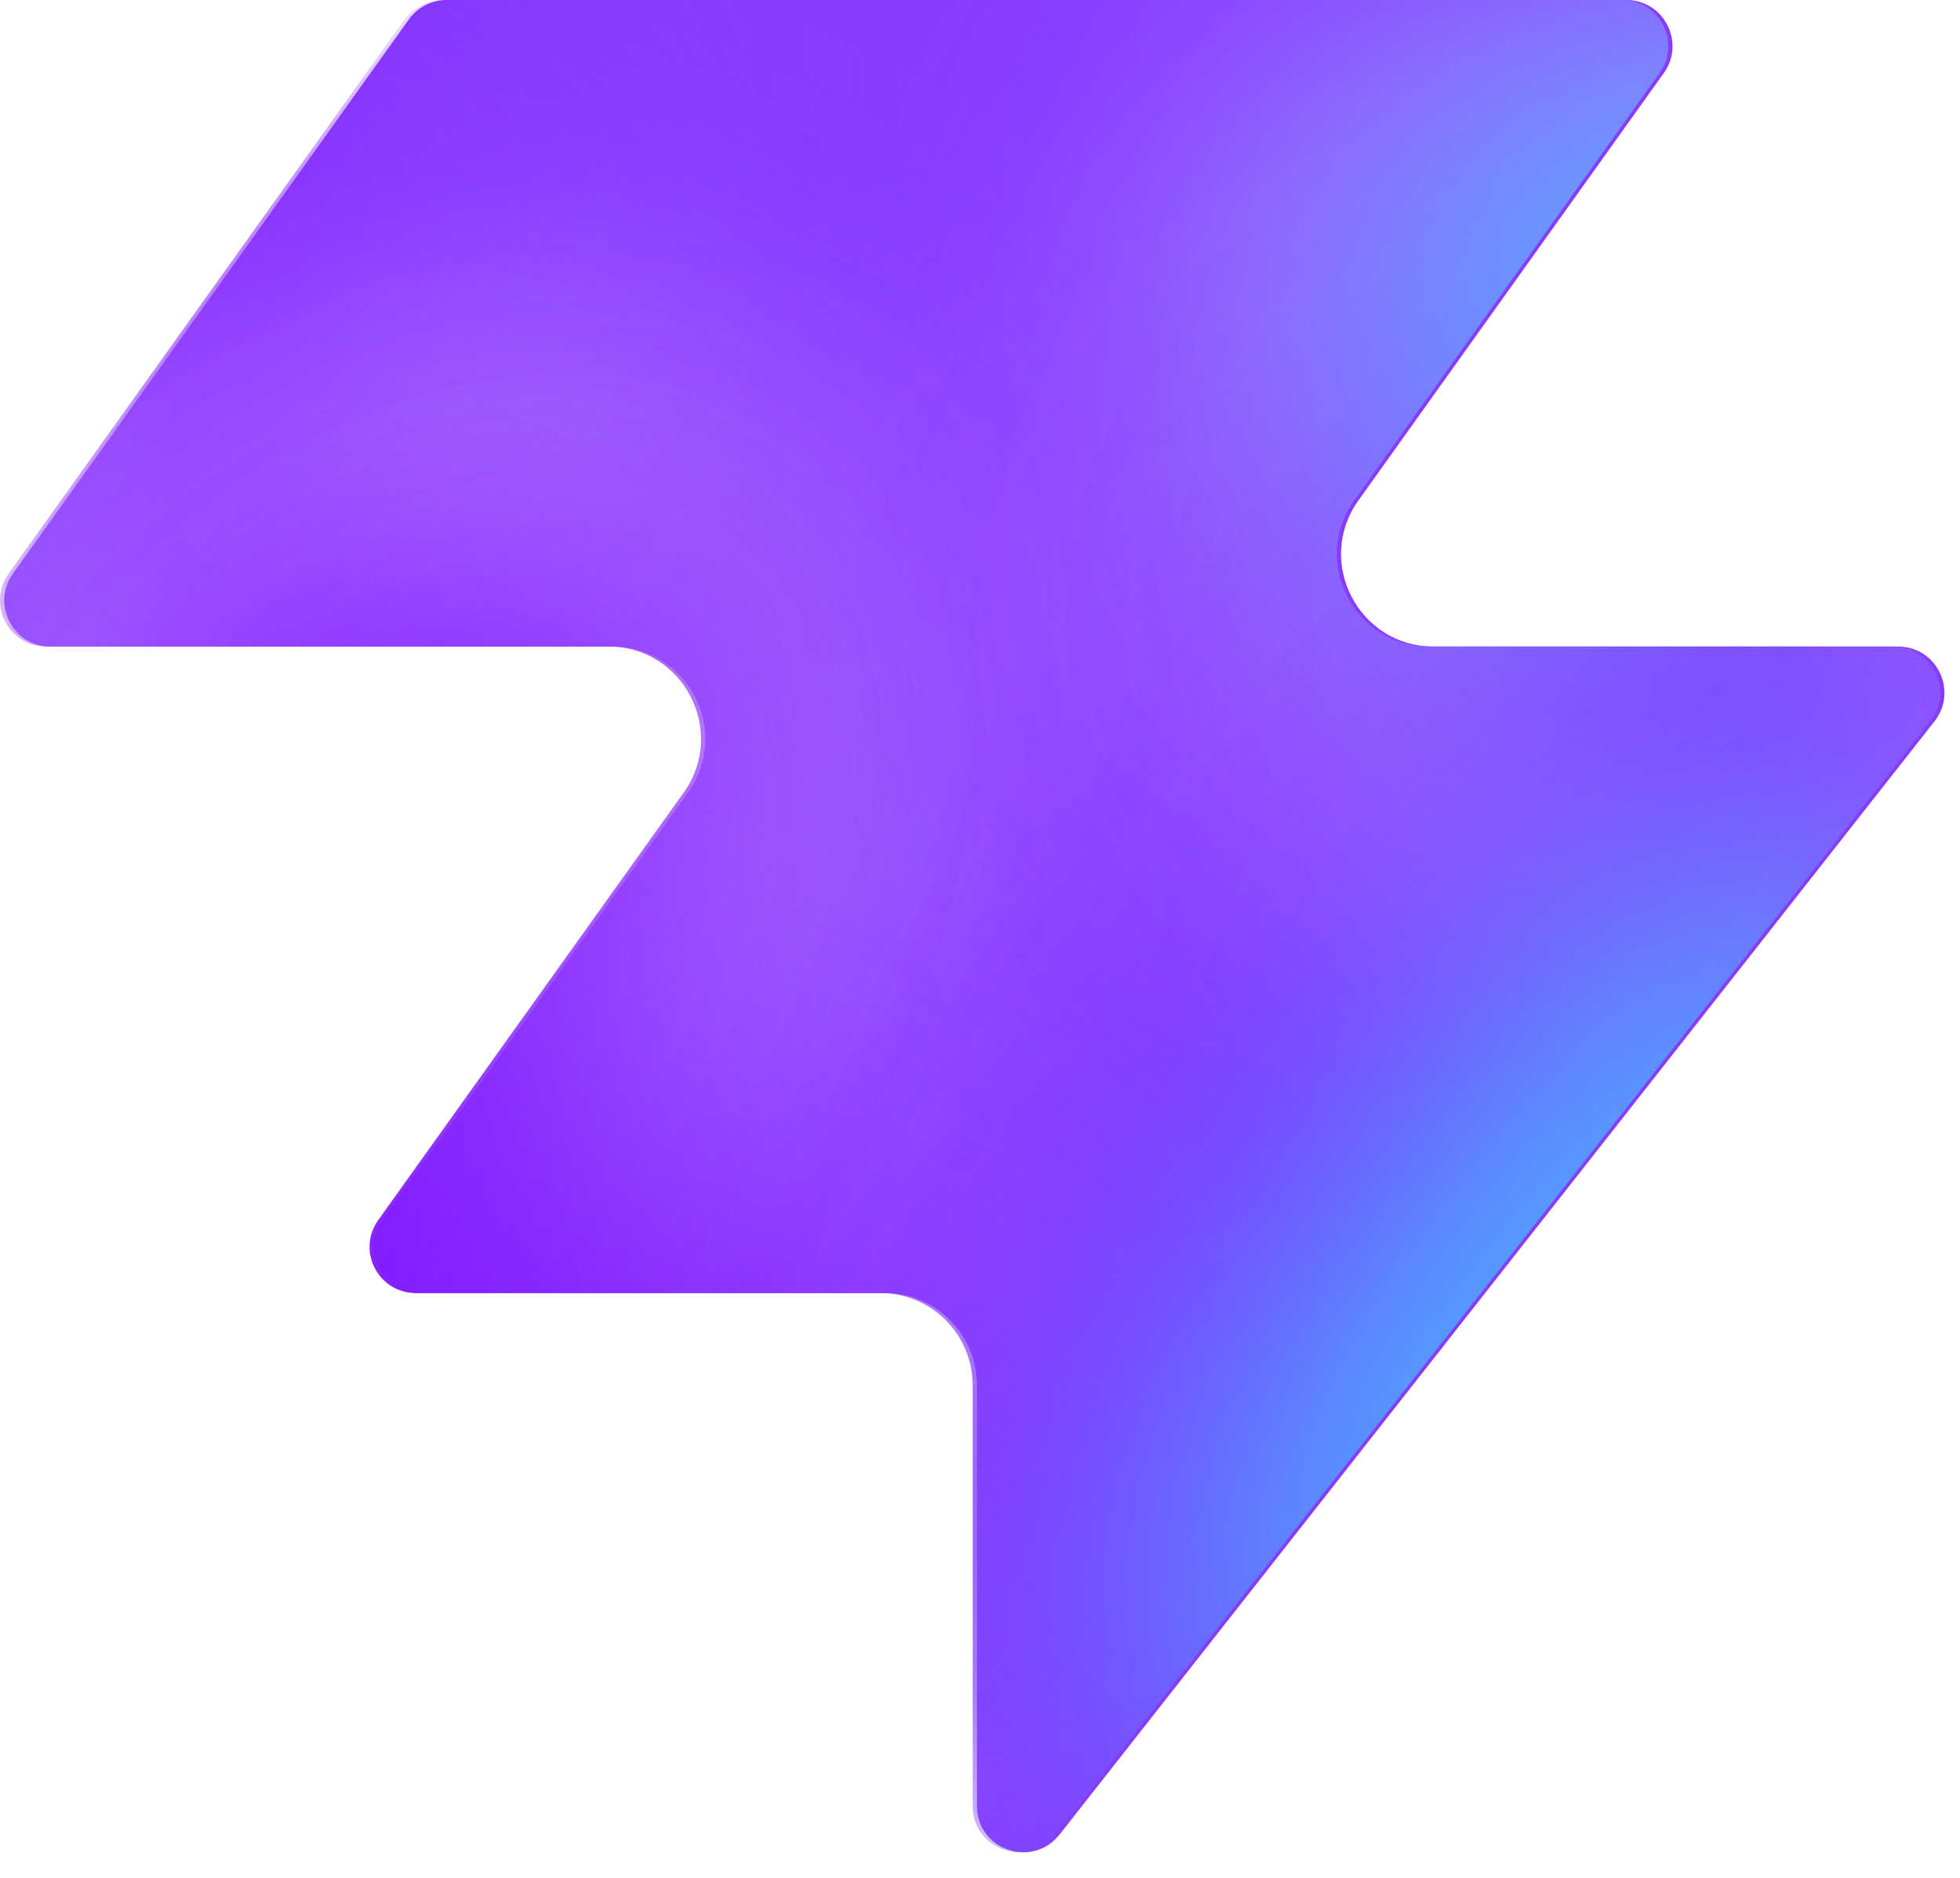
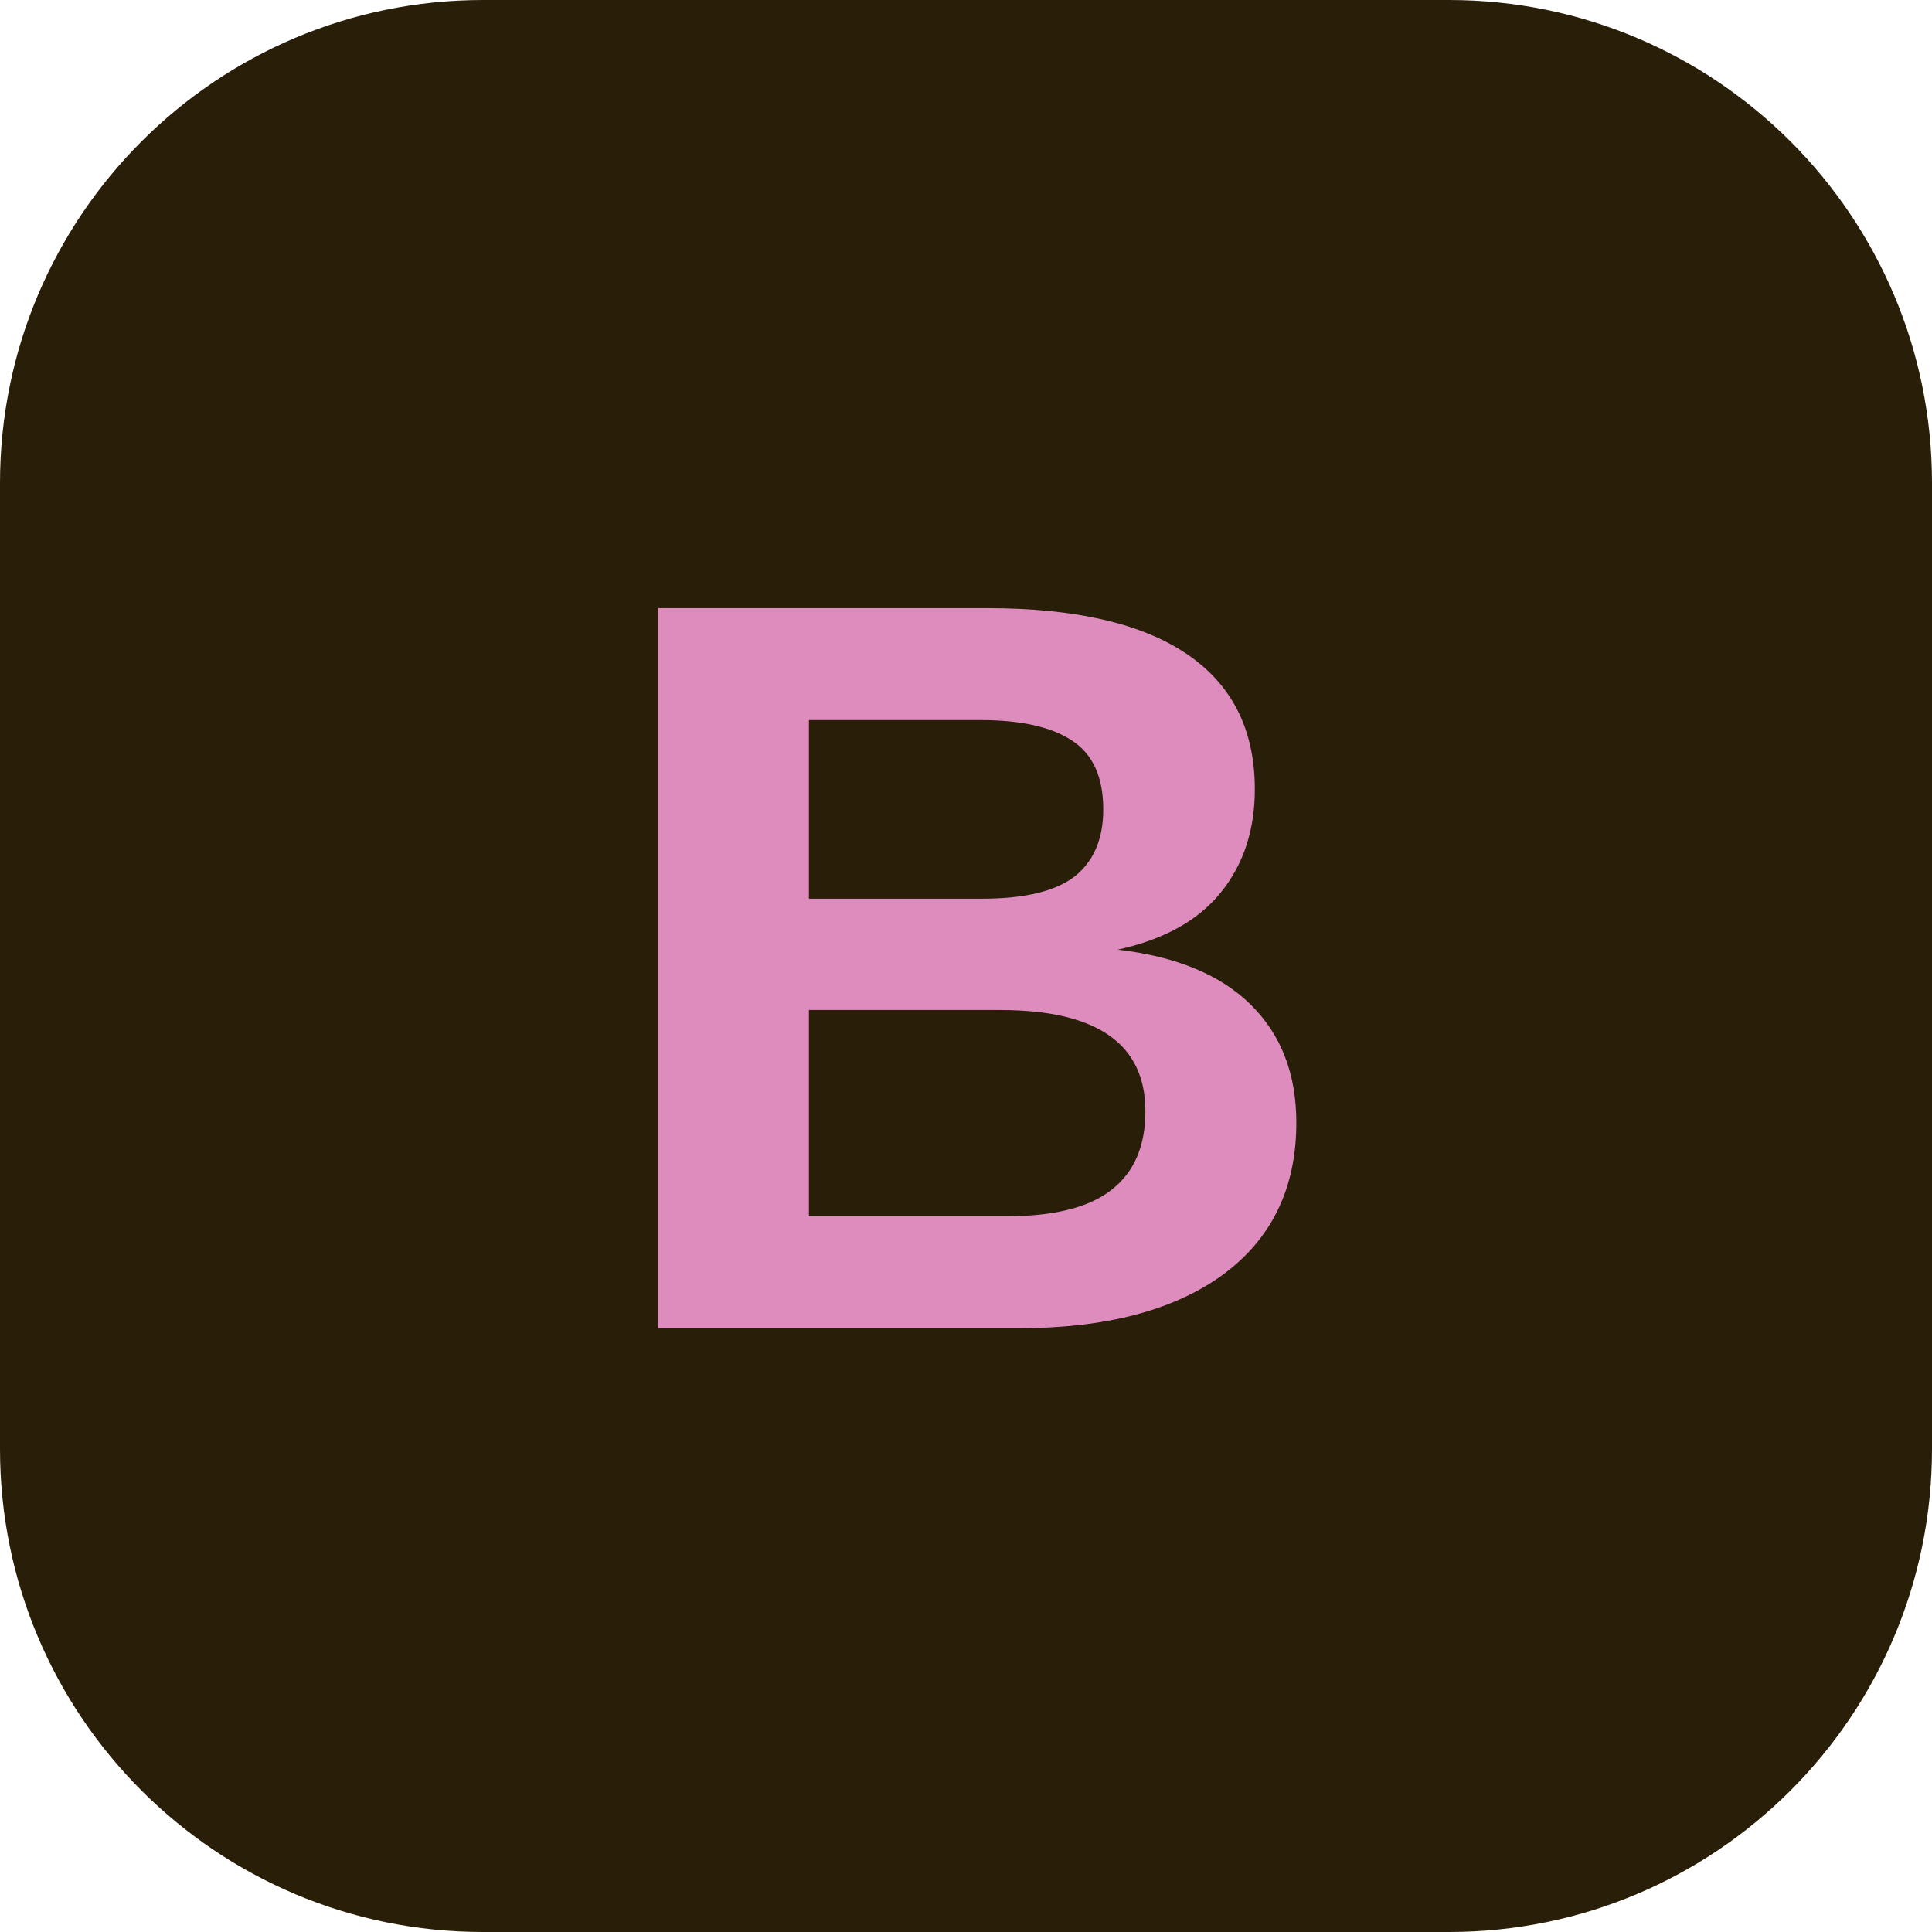
- <svg xmlns="http://www.w3.org/2000/svg" width="48" height="46" fill="none" viewBox="0 0 48 46">
-   <path fill="#863bff" d="M25.946 44.938c-.664.845-2.021.375-2.021-.698V33.937a2.26 2.26 0 0 0-2.262-2.262H10.287c-.92 0-1.456-1.04-.92-1.788l7.48-10.471c1.07-1.497 0-3.578-1.842-3.578H1.237c-.92 0-1.456-1.04-.92-1.788L10.013.474c.214-.297.556-.474.92-.474h28.894c.92 0 1.456 1.04.92 1.788l-7.48 10.471c-1.07 1.498 0 3.579 1.842 3.579h11.377c.943 0 1.473 1.088.89 1.83L25.947 44.94z" style="fill:#863bff;fill:color(display-p3 .525 .23 1);fill-opacity:1" />
-   <mask id="a" width="48" height="46" x="0" y="0" maskUnits="userSpaceOnUse" style="mask-type:alpha">
-     <path fill="#000" d="M25.842 44.938c-.664.844-2.021.375-2.021-.698V33.937a2.26 2.26 0 0 0-2.262-2.262H10.183c-.92 0-1.456-1.04-.92-1.788l7.48-10.471c1.07-1.498 0-3.579-1.842-3.579H1.133c-.92 0-1.456-1.04-.92-1.787L9.91.473c.214-.297.556-.474.92-.474h28.894c.92 0 1.456 1.04.92 1.788l-7.48 10.471c-1.07 1.498 0 3.578 1.842 3.578h11.377c.943 0 1.473 1.088.89 1.832L25.843 44.94z" style="fill:#000;fill-opacity:1" />
-   </mask>
-   <g mask="url(#a)">
-     <g filter="url(#b)">
-       <ellipse cx="5.508" cy="14.704" fill="#ede6ff" rx="5.508" ry="14.704" style="fill:#ede6ff;fill:color(display-p3 .927 .903 1);fill-opacity:1" transform="matrix(.00324 1 1 -.00324 -4.47 31.516)" />
-     </g>
-     <g filter="url(#c)">
-       <ellipse cx="10.399" cy="29.851" fill="#ede6ff" rx="10.399" ry="29.851" style="fill:#ede6ff;fill:color(display-p3 .927 .903 1);fill-opacity:1" transform="matrix(.00324 1 1 -.00324 -39.328 7.883)" />
-     </g>
-     <g filter="url(#d)">
-       <ellipse cx="5.508" cy="30.487" fill="#7e14ff" rx="5.508" ry="30.487" style="fill:#7e14ff;fill:color(display-p3 .492 .077 1);fill-opacity:1" transform="rotate(89.814 -25.913 -14.639)scale(1 -1)" />
-     </g>
-     <g filter="url(#e)">
-       <ellipse cx="5.508" cy="30.599" fill="#7e14ff" rx="5.508" ry="30.599" style="fill:#7e14ff;fill:color(display-p3 .492 .077 1);fill-opacity:1" transform="rotate(89.814 -32.644 -3.334)scale(1 -1)" />
-     </g>
-     <g filter="url(#f)">
-       <ellipse cx="5.508" cy="30.599" fill="#7e14ff" rx="5.508" ry="30.599" style="fill:#7e14ff;fill:color(display-p3 .492 .077 1);fill-opacity:1" transform="matrix(.00324 1 1 -.00324 -34.34 30.47)" />
-     </g>
-     <g filter="url(#g)">
-       <ellipse cx="14.072" cy="22.078" fill="#ede6ff" rx="14.072" ry="22.078" style="fill:#ede6ff;fill:color(display-p3 .927 .903 1);fill-opacity:1" transform="rotate(93.35 24.506 48.493)scale(-1 1)" />
-     </g>
-     <g filter="url(#h)">
-       <ellipse cx="3.47" cy="21.501" fill="#7e14ff" rx="3.47" ry="21.501" style="fill:#7e14ff;fill:color(display-p3 .492 .077 1);fill-opacity:1" transform="rotate(89.009 28.708 47.59)scale(-1 1)" />
-     </g>
-     <g filter="url(#i)">
-       <ellipse cx="3.47" cy="21.501" fill="#7e14ff" rx="3.47" ry="21.501" style="fill:#7e14ff;fill:color(display-p3 .492 .077 1);fill-opacity:1" transform="rotate(89.009 28.708 47.59)scale(-1 1)" />
-     </g>
-     <g filter="url(#j)">
-       <ellipse cx=".387" cy="8.972" fill="#7e14ff" rx="4.407" ry="29.108" style="fill:#7e14ff;fill:color(display-p3 .492 .077 1);fill-opacity:1" transform="rotate(39.51 .387 8.972)" />
-     </g>
-     <g filter="url(#k)">
-       <ellipse cx="47.523" cy="-6.092" fill="#7e14ff" rx="4.407" ry="29.108" style="fill:#7e14ff;fill:color(display-p3 .492 .077 1);fill-opacity:1" transform="rotate(37.892 47.523 -6.092)" />
-     </g>
-     <g filter="url(#l)">
-       <ellipse cx="41.412" cy="6.333" fill="#47bfff" rx="5.971" ry="9.665" style="fill:#47bfff;fill:color(display-p3 .28 .748 1);fill-opacity:1" transform="rotate(37.892 41.412 6.333)" />
-     </g>
-     <g filter="url(#m)">
-       <ellipse cx="-1.879" cy="38.332" fill="#7e14ff" rx="4.407" ry="29.108" style="fill:#7e14ff;fill:color(display-p3 .492 .077 1);fill-opacity:1" transform="rotate(37.892 -1.88 38.332)" />
-     </g>
-     <g filter="url(#n)">
-       <ellipse cx="-1.879" cy="38.332" fill="#7e14ff" rx="4.407" ry="29.108" style="fill:#7e14ff;fill:color(display-p3 .492 .077 1);fill-opacity:1" transform="rotate(37.892 -1.88 38.332)" />
-     </g>
-     <g filter="url(#o)">
-       <ellipse cx="35.651" cy="29.907" fill="#7e14ff" rx="4.407" ry="29.108" style="fill:#7e14ff;fill:color(display-p3 .492 .077 1);fill-opacity:1" transform="rotate(37.892 35.651 29.907)" />
-     </g>
-     <g filter="url(#p)">
-       <ellipse cx="38.418" cy="32.4" fill="#47bfff" rx="5.971" ry="15.297" style="fill:#47bfff;fill:color(display-p3 .28 .748 1);fill-opacity:1" transform="rotate(37.892 38.418 32.4)" />
-     </g>
-   </g>
-   <defs>
-     <filter id="b" width="60.045" height="41.654" x="-19.77" y="16.149" color-interpolation-filters="sRGB" filterUnits="userSpaceOnUse">
-       <feFlood flood-opacity="0" result="BackgroundImageFix" />
-       <feBlend in="SourceGraphic" in2="BackgroundImageFix" result="shape" />
-       <feGaussianBlur result="effect1_foregroundBlur_2002_17158" stdDeviation="7.659" />
-     </filter>
-     <filter id="c" width="90.34" height="51.437" x="-54.613" y="-7.533" color-interpolation-filters="sRGB" filterUnits="userSpaceOnUse">
-       <feFlood flood-opacity="0" result="BackgroundImageFix" />
-       <feBlend in="SourceGraphic" in2="BackgroundImageFix" result="shape" />
-       <feGaussianBlur result="effect1_foregroundBlur_2002_17158" stdDeviation="7.659" />
-     </filter>
-     <filter id="d" width="79.355" height="29.4" x="-49.64" y="2.03" color-interpolation-filters="sRGB" filterUnits="userSpaceOnUse">
-       <feFlood flood-opacity="0" result="BackgroundImageFix" />
-       <feBlend in="SourceGraphic" in2="BackgroundImageFix" result="shape" />
-       <feGaussianBlur result="effect1_foregroundBlur_2002_17158" stdDeviation="4.596" />
-     </filter>
-     <filter id="e" width="79.579" height="29.4" x="-45.045" y="20.029" color-interpolation-filters="sRGB" filterUnits="userSpaceOnUse">
-       <feFlood flood-opacity="0" result="BackgroundImageFix" />
-       <feBlend in="SourceGraphic" in2="BackgroundImageFix" result="shape" />
-       <feGaussianBlur result="effect1_foregroundBlur_2002_17158" stdDeviation="4.596" />
-     </filter>
-     <filter id="f" width="79.579" height="29.4" x="-43.513" y="21.178" color-interpolation-filters="sRGB" filterUnits="userSpaceOnUse">
-       <feFlood flood-opacity="0" result="BackgroundImageFix" />
-       <feBlend in="SourceGraphic" in2="BackgroundImageFix" result="shape" />
-       <feGaussianBlur result="effect1_foregroundBlur_2002_17158" stdDeviation="4.596" />
-     </filter>
-     <filter id="g" width="74.749" height="58.852" x="15.756" y="-17.901" color-interpolation-filters="sRGB" filterUnits="userSpaceOnUse">
-       <feFlood flood-opacity="0" result="BackgroundImageFix" />
-       <feBlend in="SourceGraphic" in2="BackgroundImageFix" result="shape" />
-       <feGaussianBlur result="effect1_foregroundBlur_2002_17158" stdDeviation="7.659" />
-     </filter>
-     <filter id="h" width="61.377" height="25.362" x="23.548" y="2.284" color-interpolation-filters="sRGB" filterUnits="userSpaceOnUse">
-       <feFlood flood-opacity="0" result="BackgroundImageFix" />
-       <feBlend in="SourceGraphic" in2="BackgroundImageFix" result="shape" />
-       <feGaussianBlur result="effect1_foregroundBlur_2002_17158" stdDeviation="4.596" />
-     </filter>
-     <filter id="i" width="61.377" height="25.362" x="23.548" y="2.284" color-interpolation-filters="sRGB" filterUnits="userSpaceOnUse">
-       <feFlood flood-opacity="0" result="BackgroundImageFix" />
-       <feBlend in="SourceGraphic" in2="BackgroundImageFix" result="shape" />
-       <feGaussianBlur result="effect1_foregroundBlur_2002_17158" stdDeviation="4.596" />
-     </filter>
-     <filter id="j" width="56.045" height="63.649" x="-27.636" y="-22.853" color-interpolation-filters="sRGB" filterUnits="userSpaceOnUse">
-       <feFlood flood-opacity="0" result="BackgroundImageFix" />
-       <feBlend in="SourceGraphic" in2="BackgroundImageFix" result="shape" />
-       <feGaussianBlur result="effect1_foregroundBlur_2002_17158" stdDeviation="4.596" />
-     </filter>
-     <filter id="k" width="54.814" height="64.646" x="20.116" y="-38.415" color-interpolation-filters="sRGB" filterUnits="userSpaceOnUse">
-       <feFlood flood-opacity="0" result="BackgroundImageFix" />
-       <feBlend in="SourceGraphic" in2="BackgroundImageFix" result="shape" />
-       <feGaussianBlur result="effect1_foregroundBlur_2002_17158" stdDeviation="4.596" />
-     </filter>
-     <filter id="l" width="33.541" height="35.313" x="24.641" y="-11.323" color-interpolation-filters="sRGB" filterUnits="userSpaceOnUse">
-       <feFlood flood-opacity="0" result="BackgroundImageFix" />
-       <feBlend in="SourceGraphic" in2="BackgroundImageFix" result="shape" />
-       <feGaussianBlur result="effect1_foregroundBlur_2002_17158" stdDeviation="4.596" />
-     </filter>
-     <filter id="m" width="54.814" height="64.646" x="-29.286" y="6.009" color-interpolation-filters="sRGB" filterUnits="userSpaceOnUse">
-       <feFlood flood-opacity="0" result="BackgroundImageFix" />
-       <feBlend in="SourceGraphic" in2="BackgroundImageFix" result="shape" />
-       <feGaussianBlur result="effect1_foregroundBlur_2002_17158" stdDeviation="4.596" />
-     </filter>
-     <filter id="n" width="54.814" height="64.646" x="-29.286" y="6.009" color-interpolation-filters="sRGB" filterUnits="userSpaceOnUse">
-       <feFlood flood-opacity="0" result="BackgroundImageFix" />
-       <feBlend in="SourceGraphic" in2="BackgroundImageFix" result="shape" />
-       <feGaussianBlur result="effect1_foregroundBlur_2002_17158" stdDeviation="4.596" />
-     </filter>
-     <filter id="o" width="54.814" height="64.646" x="8.244" y="-2.416" color-interpolation-filters="sRGB" filterUnits="userSpaceOnUse">
-       <feFlood flood-opacity="0" result="BackgroundImageFix" />
-       <feBlend in="SourceGraphic" in2="BackgroundImageFix" result="shape" />
-       <feGaussianBlur result="effect1_foregroundBlur_2002_17158" stdDeviation="4.596" />
-     </filter>
-     <filter id="p" width="39.409" height="43.623" x="18.713" y="10.588" color-interpolation-filters="sRGB" filterUnits="userSpaceOnUse">
-       <feFlood flood-opacity="0" result="BackgroundImageFix" />
-       <feBlend in="SourceGraphic" in2="BackgroundImageFix" result="shape" />
-       <feGaussianBlur result="effect1_foregroundBlur_2002_17158" stdDeviation="4.596" />
-     </filter>
-   </defs>
+ <svg xmlns="http://www.w3.org/2000/svg" viewBox="0 0 48 48" width="48" height="48">
+   <rect width="48" height="48" rx="12" fill="#291E08" />
+   <text x="24" y="33" font-family="Arial, Helvetica, sans-serif" font-size="26" font-weight="900" fill="#DE8BBD" text-anchor="middle">B</text>
</svg>
